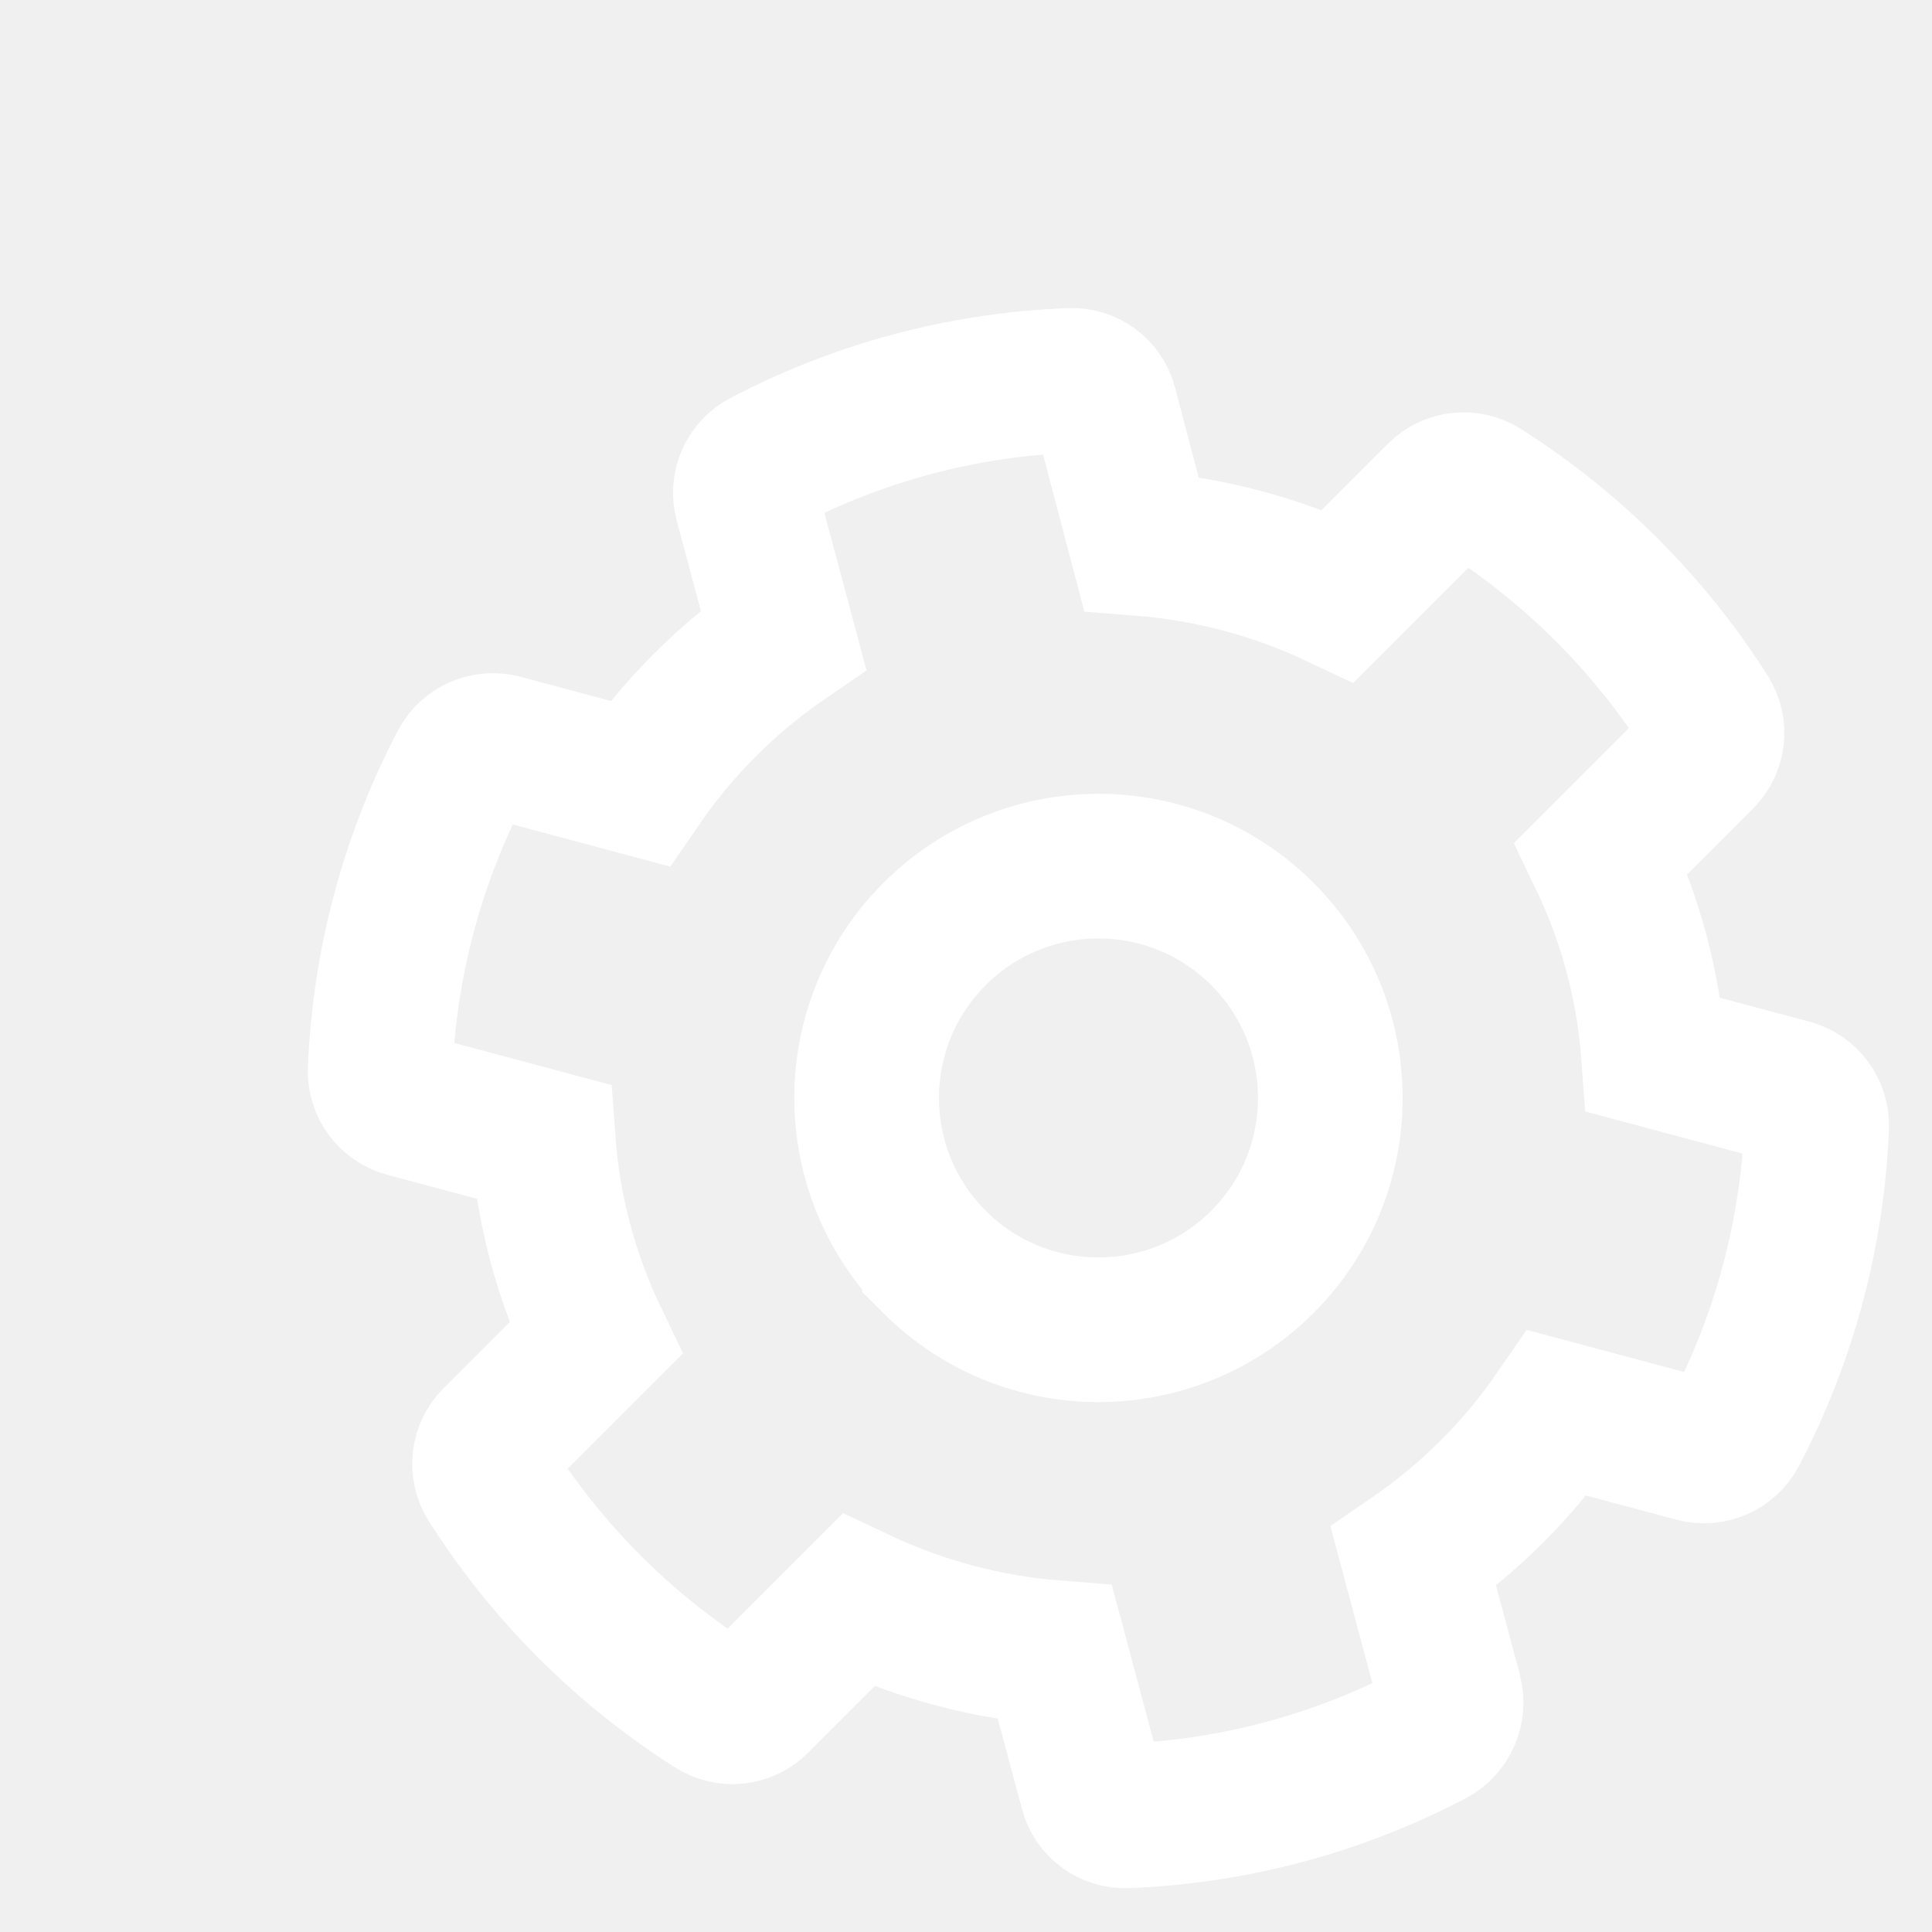
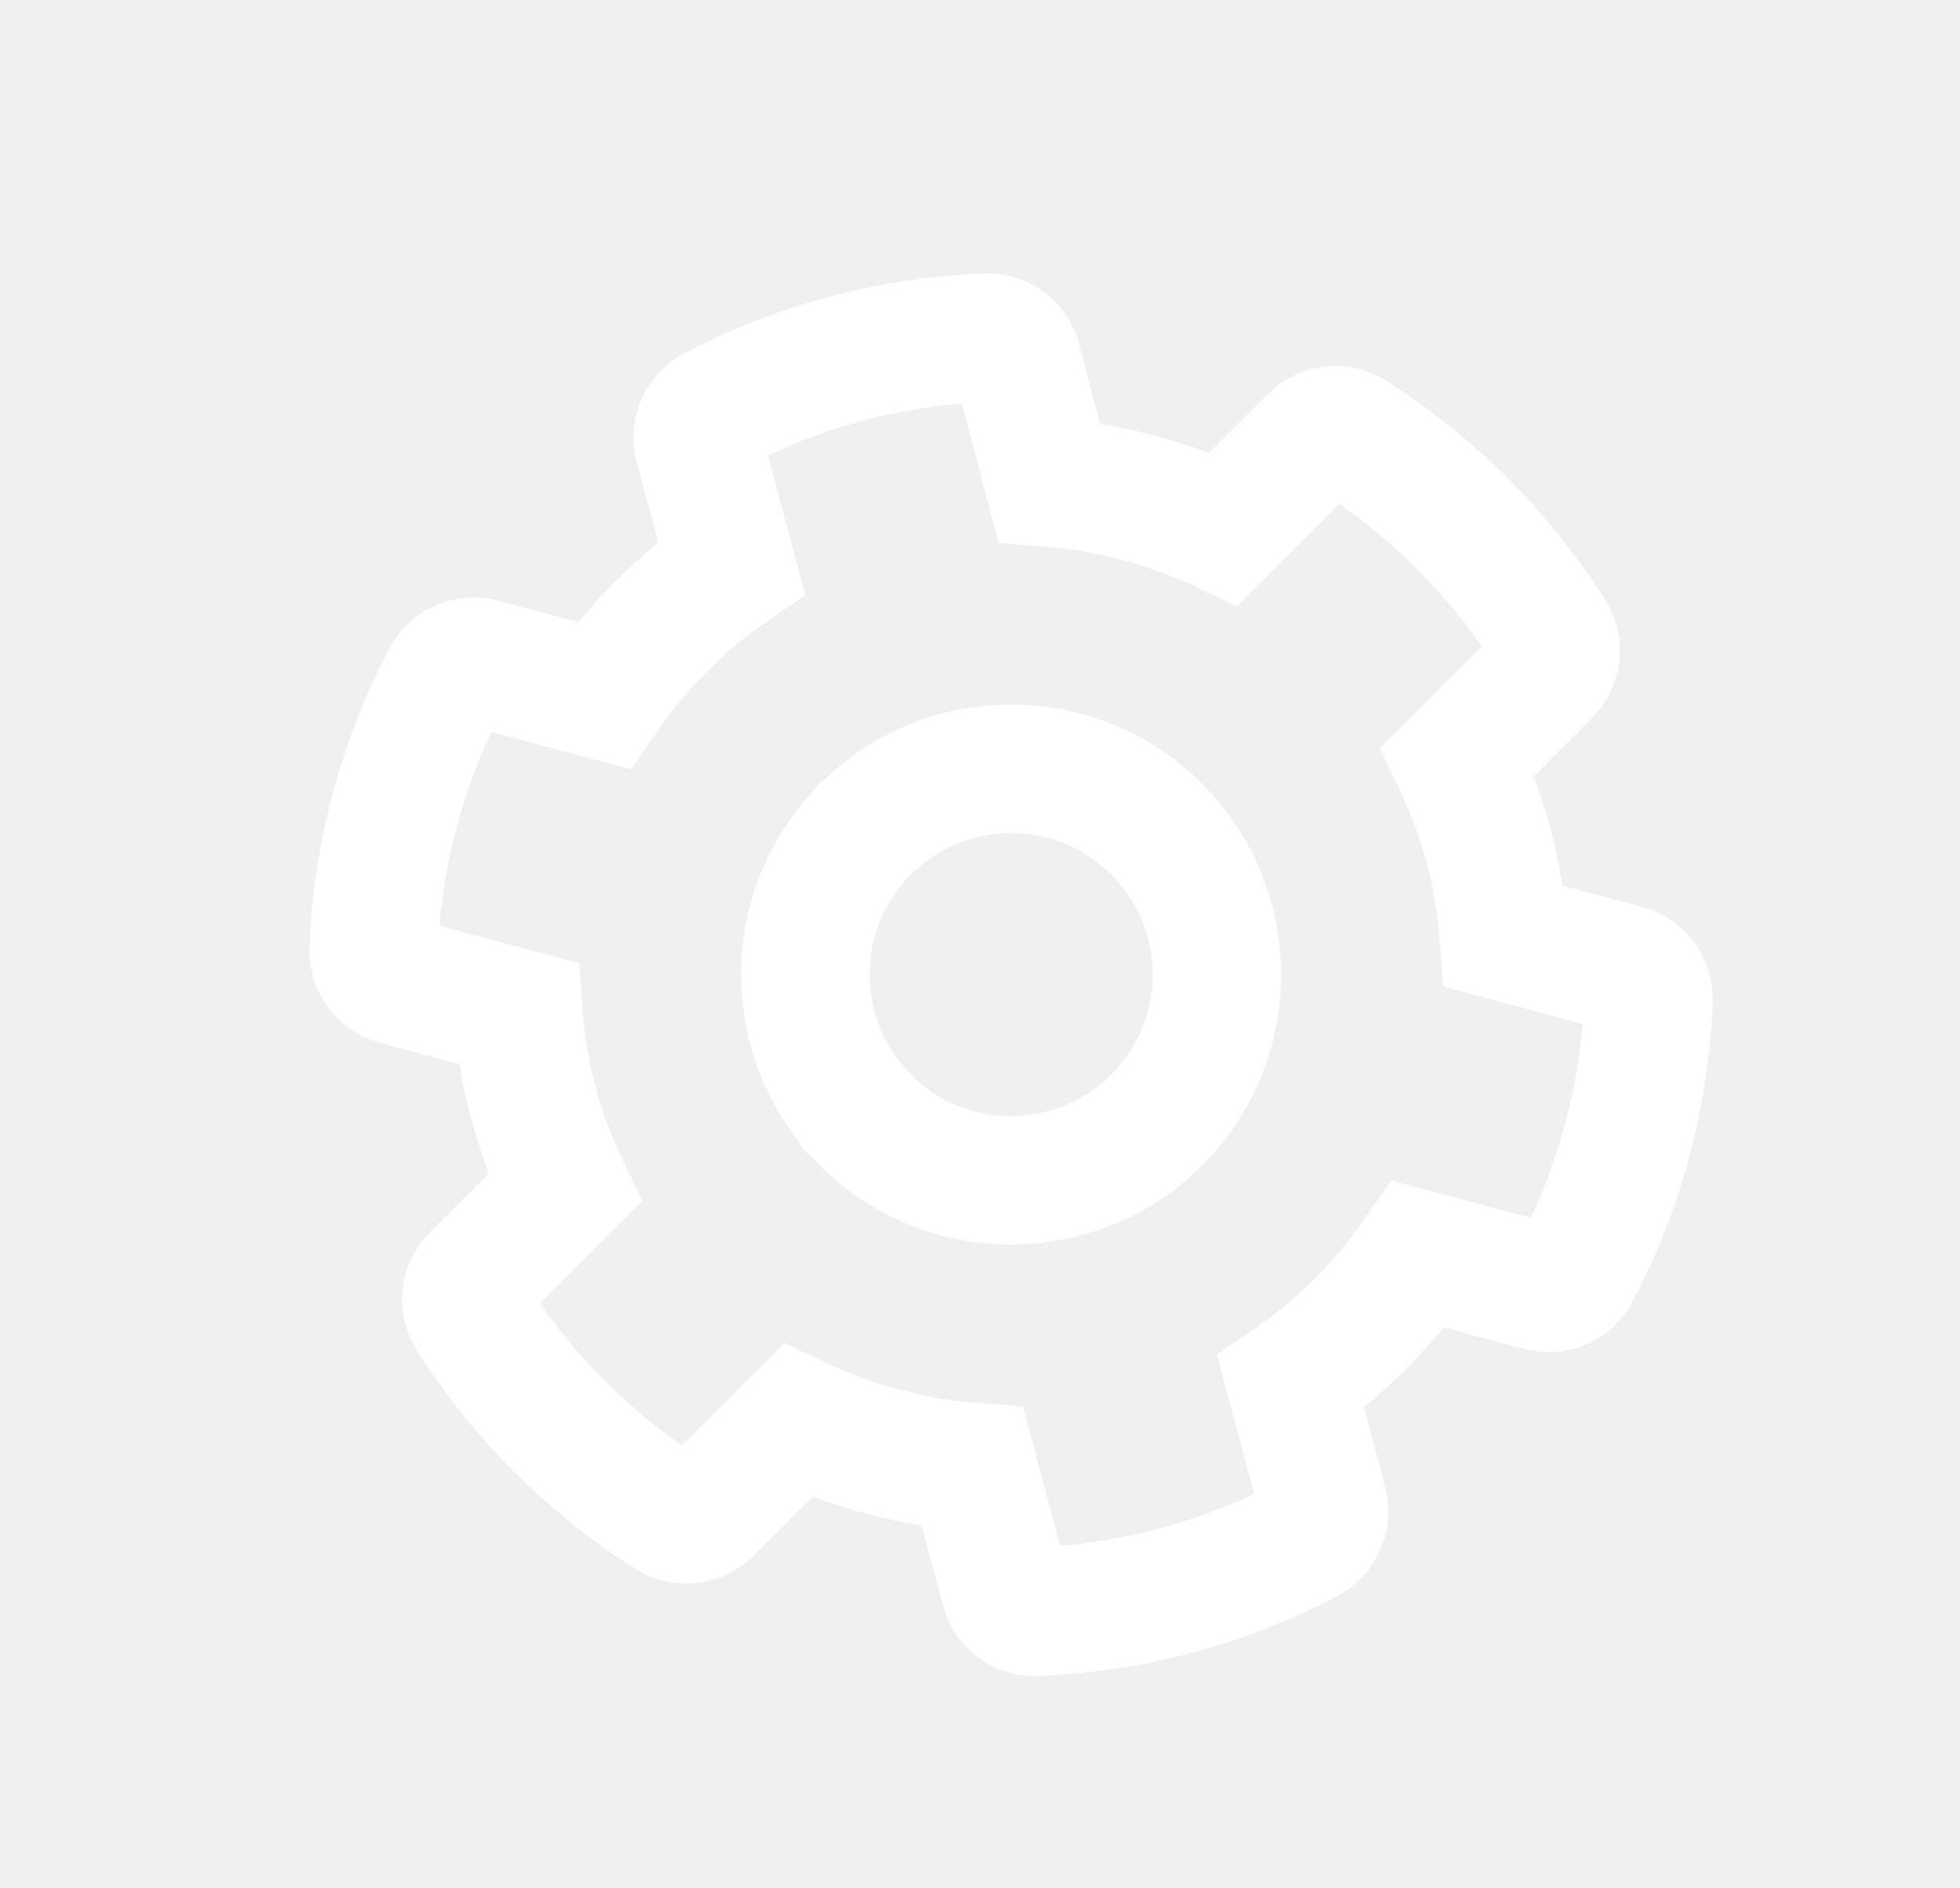
- <svg xmlns="http://www.w3.org/2000/svg" width="22.701" height="22.701" viewBox="0 0 22.701">
+ <svg xmlns="http://www.w3.org/2000/svg" width="27.109" height="26.109" viewBox="0 0 24.99 24.99">
  <path id="icon" d="M15.96,10.473l-1.45-.838a6.558,6.558,0,0,0,0-2.39l1.45-.838a.411.411,0,0,0,.187-.477A8.48,8.48,0,0,0,14.285,2.71a.41.41,0,0,0-.5-.078l-1.45.838a6.426,6.426,0,0,0-2.07-1.2V.6a.408.408,0,0,0-.32-.4A8.56,8.56,0,0,0,6.223.2.408.408,0,0,0,5.9.6V2.278a6.629,6.629,0,0,0-2.07,1.2L2.385,2.635a.4.4,0,0,0-.5.078A8.429,8.429,0,0,0,.019,5.935a.407.407,0,0,0,.187.477l1.45.838a6.558,6.558,0,0,0,0,2.39l-1.45.838a.411.411,0,0,0-.187.477,8.48,8.48,0,0,0,1.862,3.221.41.41,0,0,0,.5.078l1.45-.838a6.426,6.426,0,0,0,2.07,1.2v1.675a.408.408,0,0,0,.32.4,8.56,8.56,0,0,0,3.718,0,.408.408,0,0,0,.32-.4V14.61a6.629,6.629,0,0,0,2.07-1.2l1.45.838a.4.4,0,0,0,.5-.078,8.429,8.429,0,0,0,1.862-3.221.42.42,0,0,0-.191-.48Zm-7.879.691a2.724,2.724,0,1,1,2.724-2.724A2.727,2.727,0,0,1,8.082,11.165Z" transform="translate(13.161 1.219) rotate(45)" fill="none" stroke="#fff" stroke-width="1.7" />
</svg>
